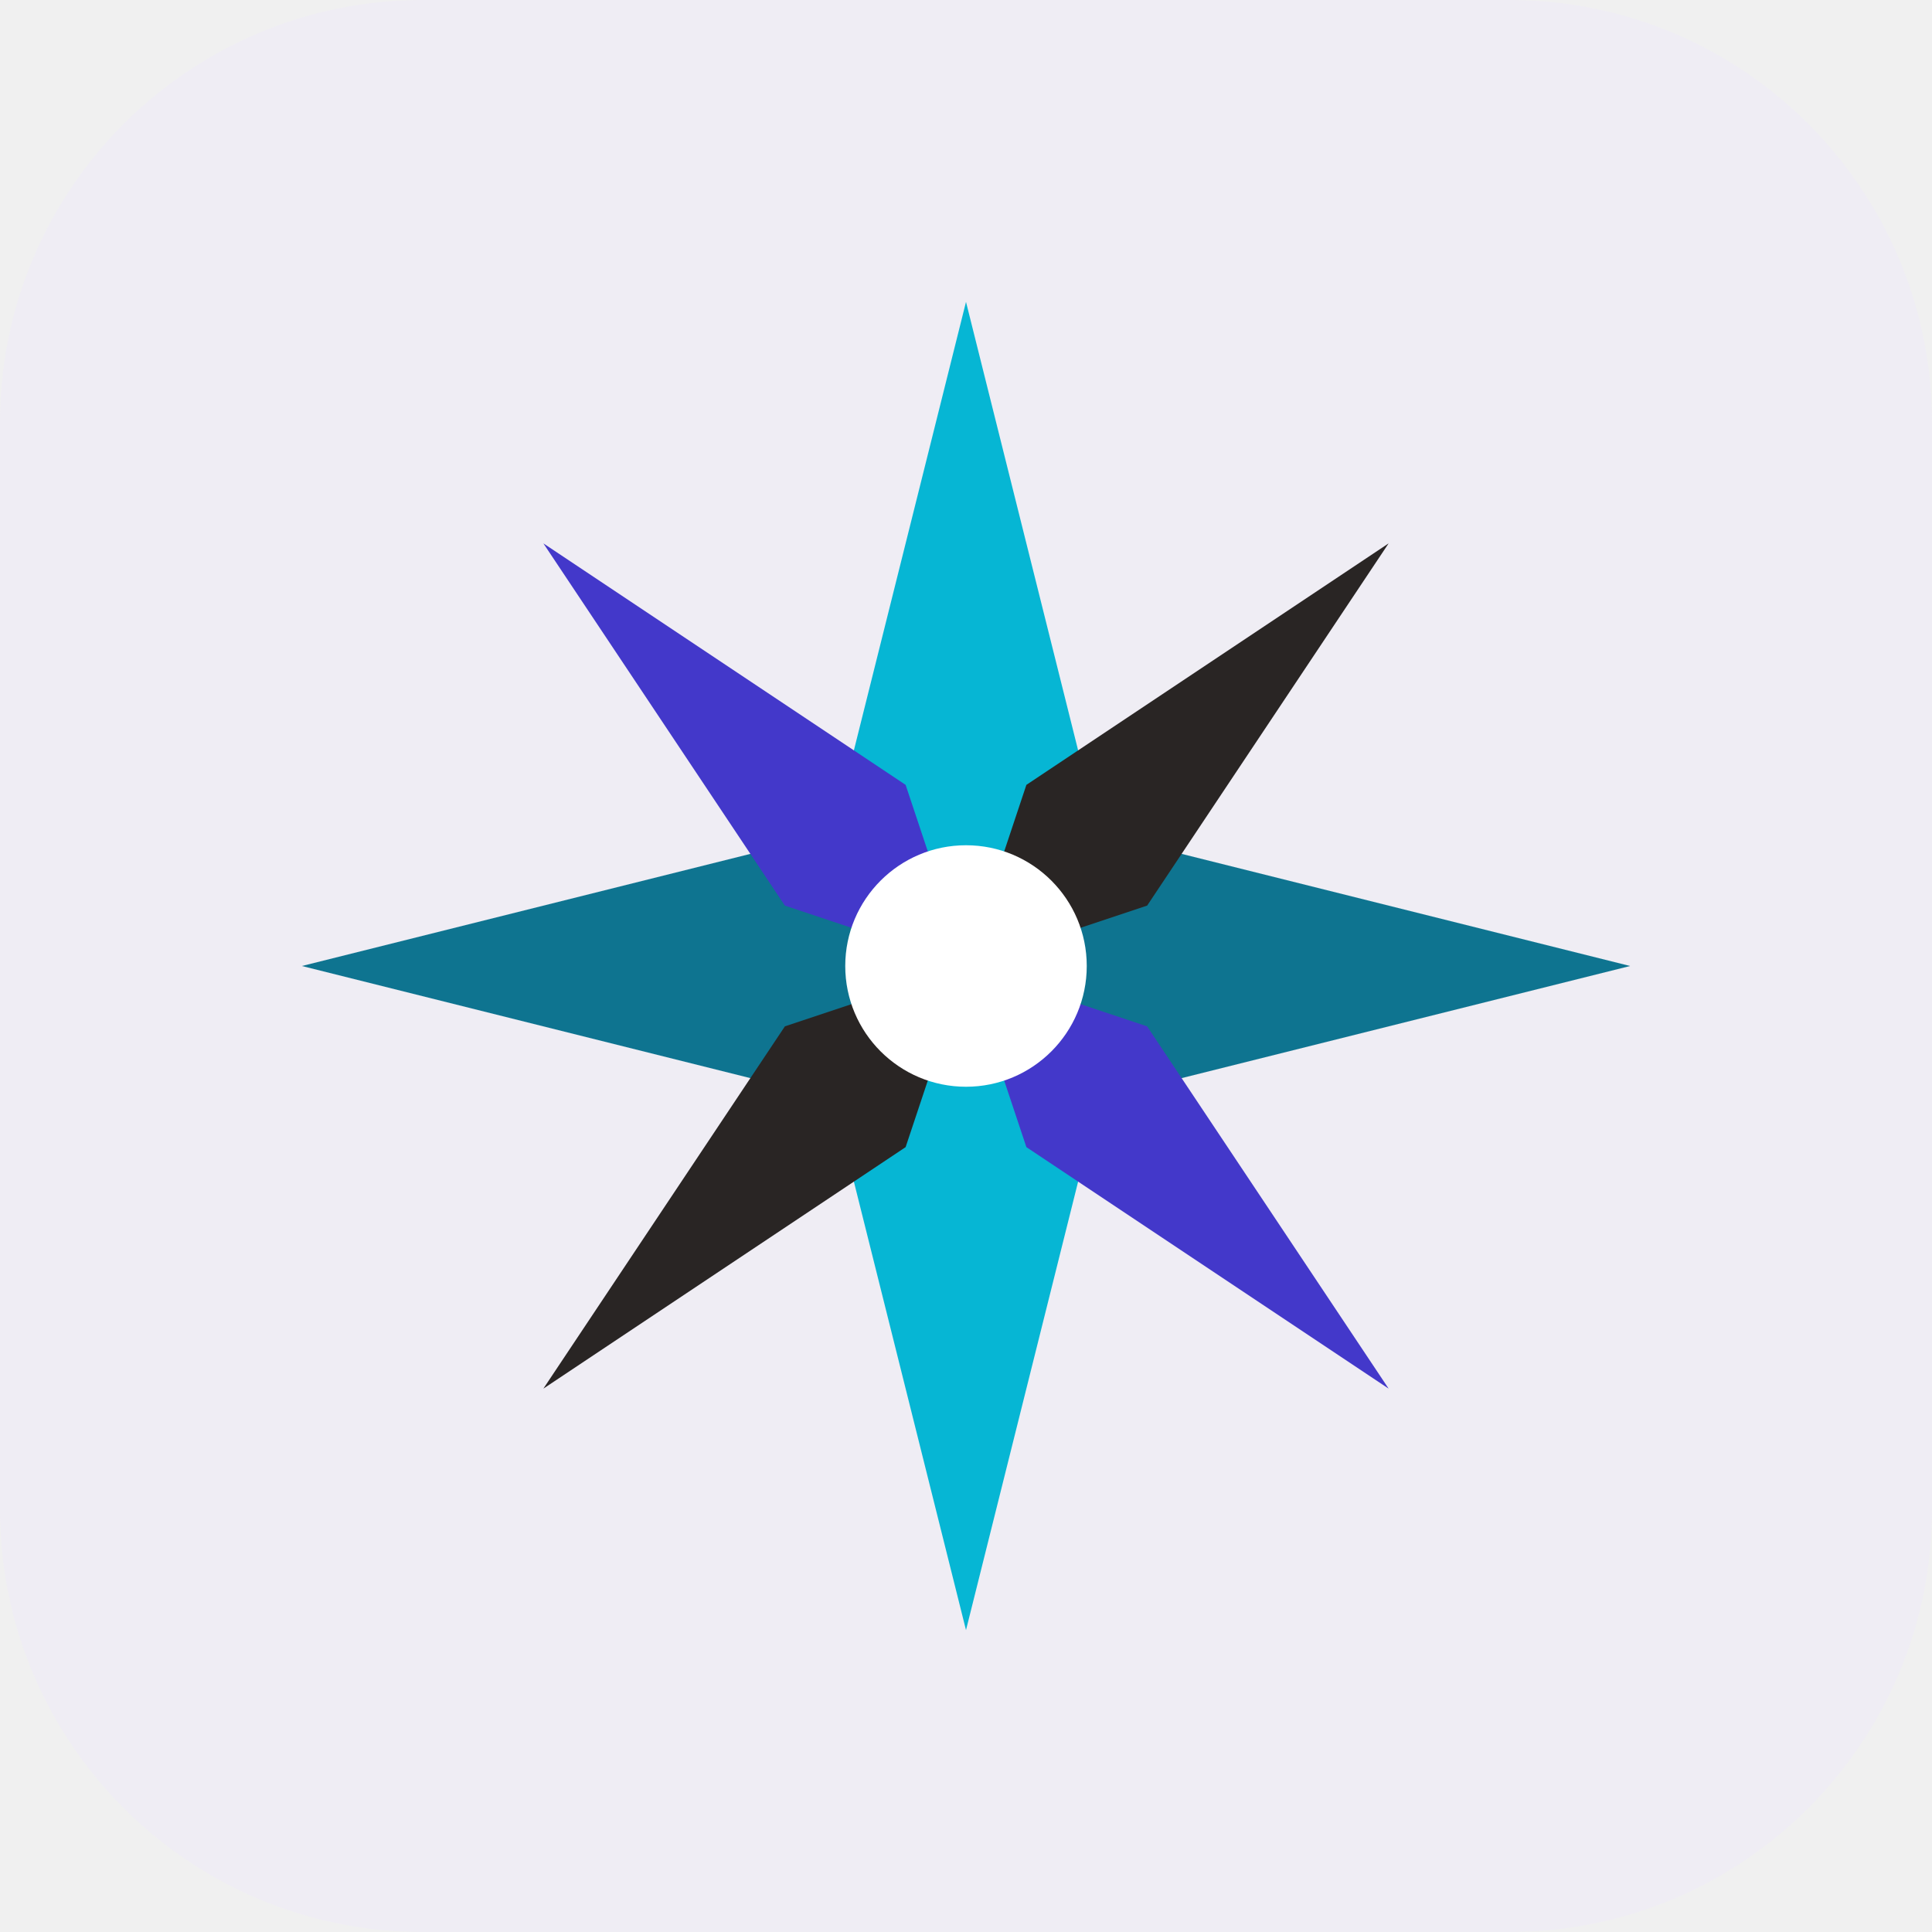
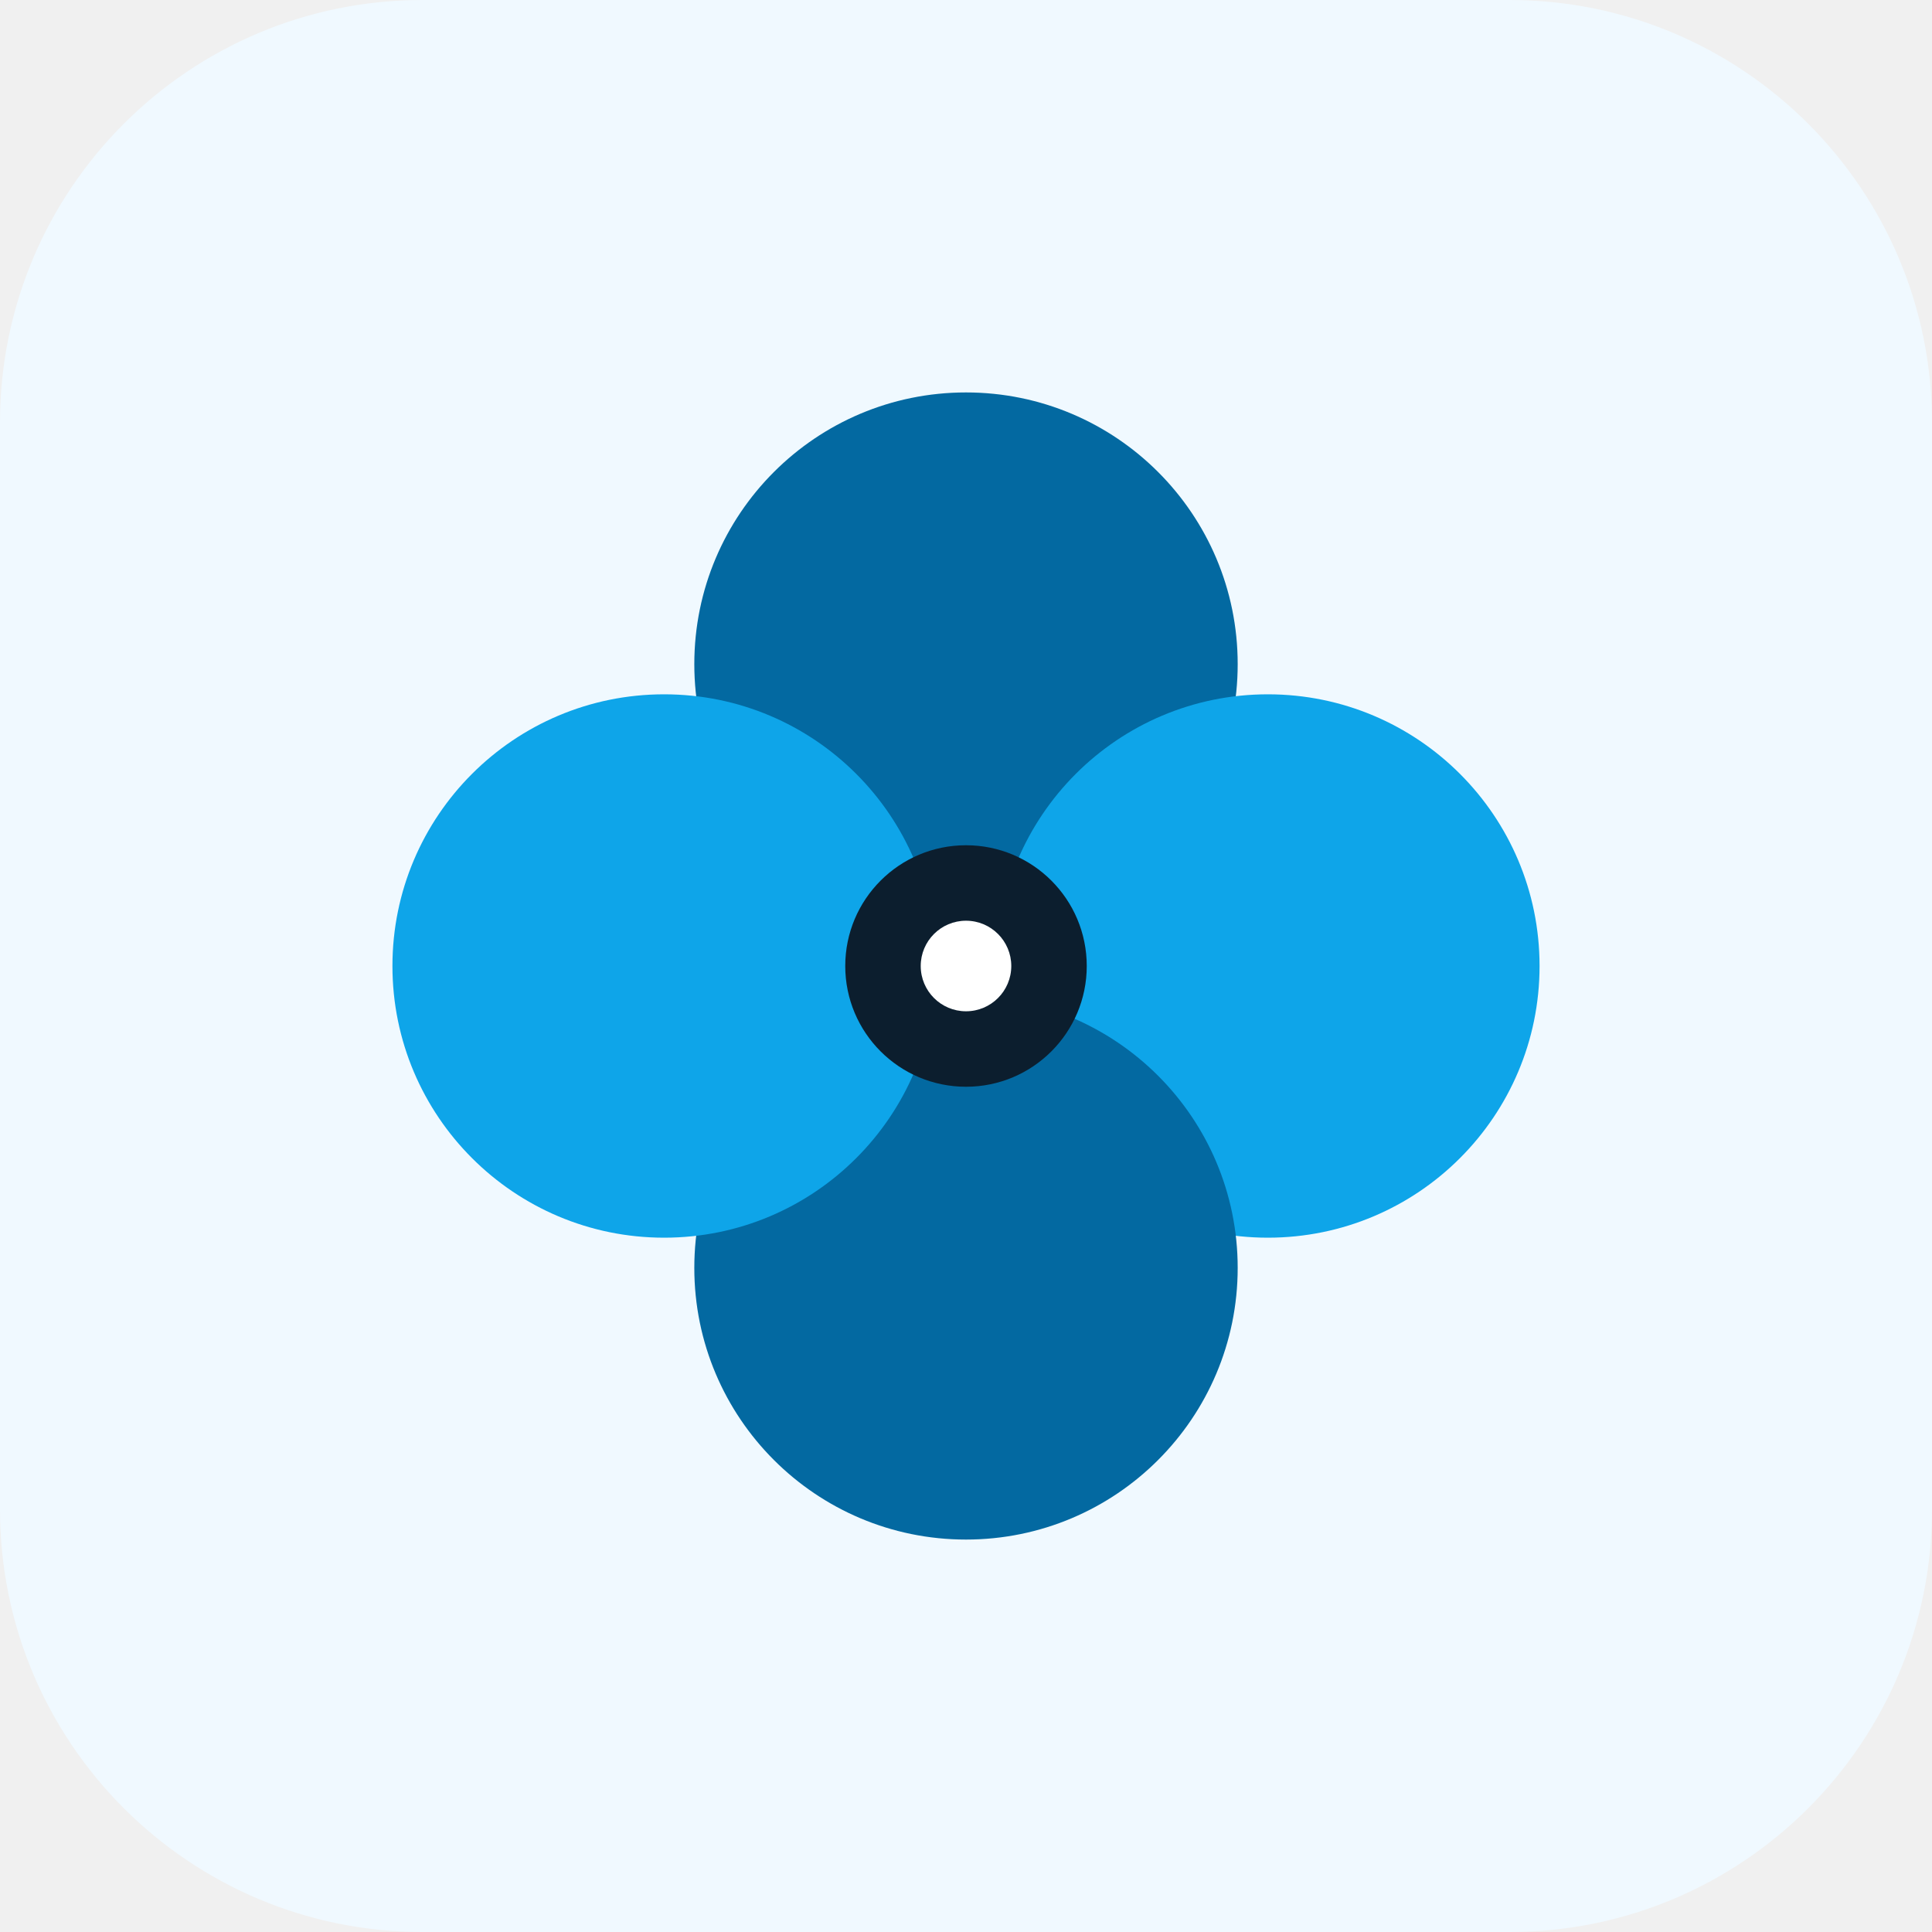
<svg xmlns="http://www.w3.org/2000/svg" viewBox="0 0 128 128" width="128" height="128" fill="none">
-   <rect width="128" height="128" rx="28" fill="#EFEDF4" />
-   <g transform="translate(64,64)">
-     <polygon points="0,-44 8,-12 0,0 -8,-12" fill="#06B6D4" />
-     <polygon points="0,44 8,12 0,0 -8,12" fill="#06B6D4" />
-     <polygon points="44,0 12,8 0,0 12,-8" fill="#0E7490" />
-     <polygon points="-44,0 -12,8 0,0 -12,-8" fill="#0E7490" />
-     <polygon points="28,-28 12,-4 0,0 4,-12" fill="#292524" />
-     <polygon points="-28,28 -12,4 0,0 -4,12" fill="#292524" />
-     <polygon points="28,28 4,12 0,0 12,4" fill="#4338CA" />
-     <polygon points="-28,-28 -4,-12 0,0 -12,-4" fill="#4338CA" />
-     <circle cx="0" cy="0" r="8" fill="#FFFFFF" />
-   </g>
+   <rect width="128" height="128" rx="28" fill="#F0F9FF" />
+   <circle cx="64" cy="44" r="18" fill="#0369A1" />
+   <circle cx="84" cy="64" r="18" fill="#0EA5E9" />
+   <circle cx="64" cy="84" r="18" fill="#0369A1" />
+   <circle cx="44" cy="64" r="18" fill="#0EA5E9" />
+   <circle cx="64" cy="64" r="8" fill="#0C1E2E" />
+   <circle cx="64" cy="64" r="3" fill="#FFFFFF" />
</svg>
